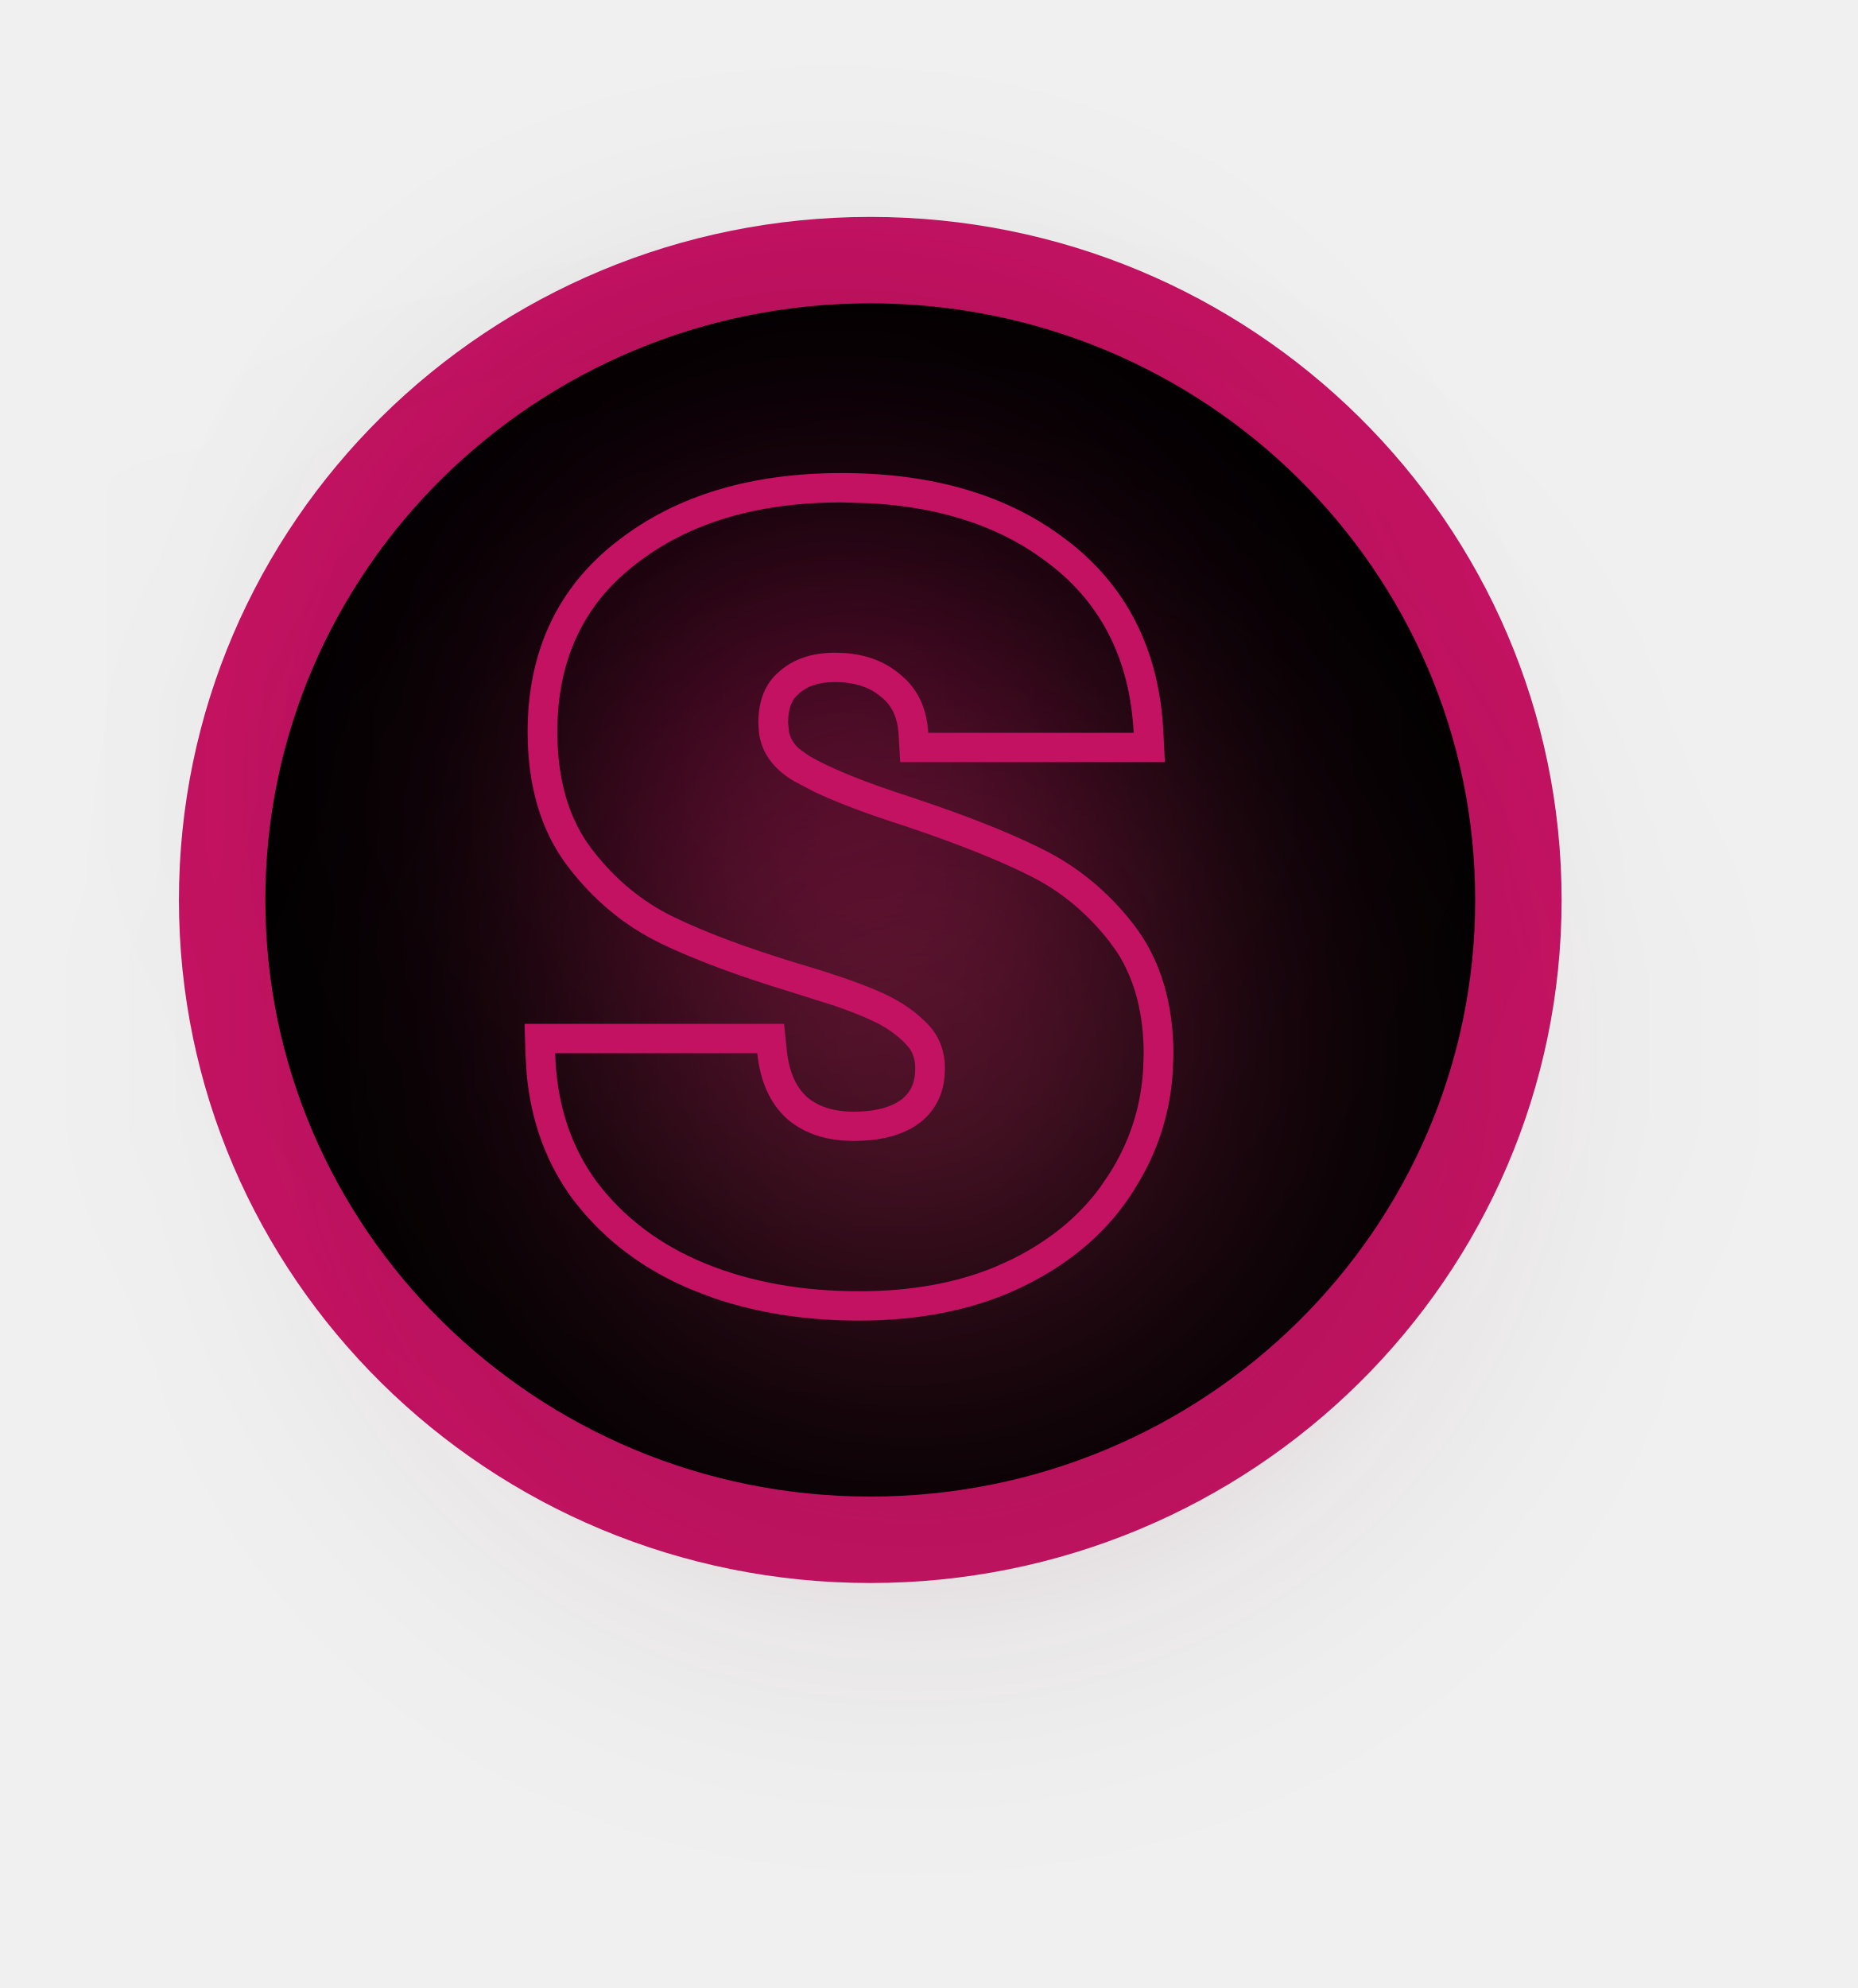
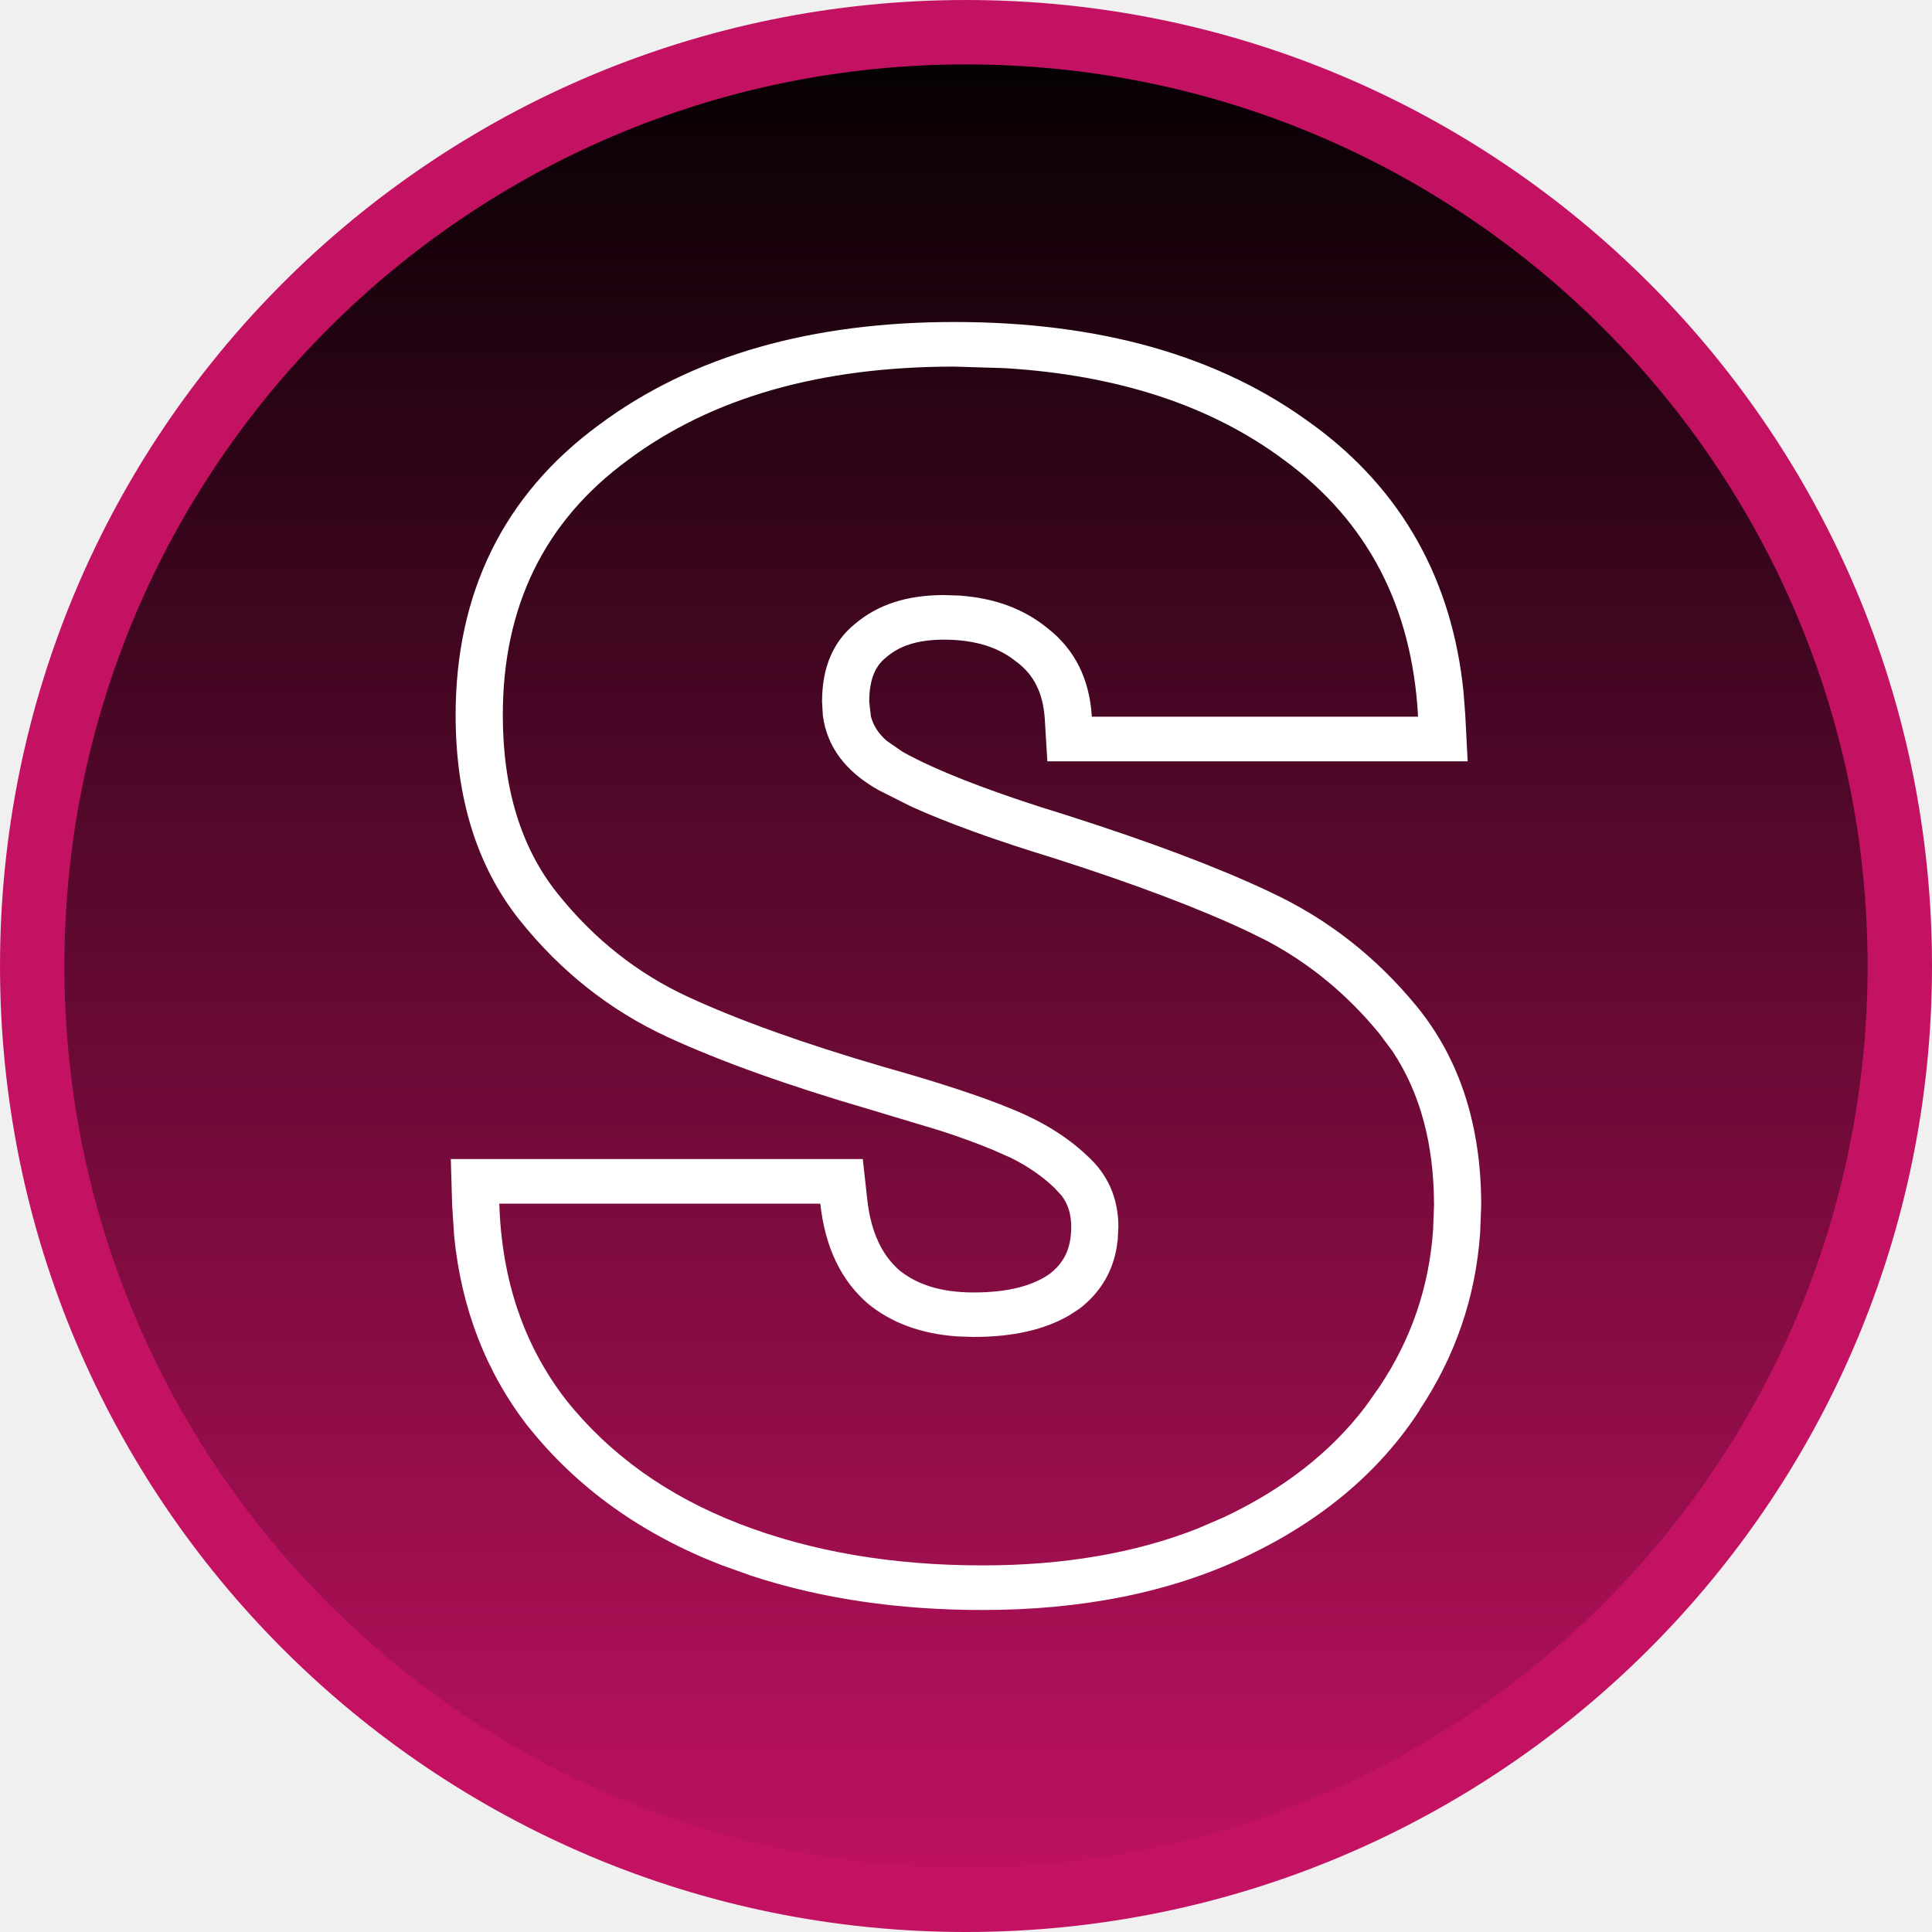
- <svg xmlns="http://www.w3.org/2000/svg" width="43" height="46" viewBox="0 0 43 46" fill="none">
-   <path d="M20.141 6.019C28.437 6.019 35.141 12.659 35.141 20.824C35.141 28.989 28.437 35.629 20.141 35.629C11.845 35.629 5.141 28.989 5.141 20.824C5.141 12.659 11.845 6.019 20.141 6.019Z" fill="black" stroke="#C41262" stroke-width="2" />
-   <g filter="url(#filter0_f_4_12)">
-     <ellipse cx="19.31" cy="18.027" rx="11.169" ry="11.033" fill="url(#paint0_radial_4_12)" />
-     <ellipse cx="19.31" cy="18.027" rx="7.446" ry="7.355" fill="url(#paint1_radial_4_12)" />
-   </g>
-   <g filter="url(#filter1_f_4_12)">
-     <ellipse cx="21.141" cy="24.177" rx="13" ry="12.842" fill="url(#paint2_radial_4_12)" />
-     <ellipse cx="9.464" cy="14.276" rx="1.035" ry="1.022" fill="url(#paint3_radial_4_12)" />
-   </g>
-   <path d="M18.145 23.691L18.209 24.3C18.265 24.835 18.441 25.169 18.678 25.385C18.921 25.591 19.262 25.723 19.762 25.723V26.4L19.53 26.392C19.001 26.355 18.564 26.189 18.219 25.892C17.825 25.537 17.594 25.03 17.526 24.37H12.848C12.882 25.537 13.208 26.535 13.825 27.364C14.458 28.193 15.297 28.82 16.342 29.244C17.387 29.667 18.57 29.878 19.889 29.878C21.073 29.878 22.121 29.691 23.03 29.315L23.41 29.143C24.28 28.714 24.965 28.153 25.467 27.465L25.672 27.162C26.137 26.436 26.397 25.639 26.455 24.771L26.469 24.395C26.469 23.462 26.266 22.678 25.86 22.043L25.672 21.781C25.207 21.188 24.664 20.719 24.041 20.372L23.77 20.232C23.05 19.876 22.108 19.504 20.944 19.114C20.07 18.835 19.369 18.57 18.842 18.32L18.373 18.073C17.894 17.791 17.623 17.414 17.563 16.938L17.551 16.728C17.551 16.203 17.714 15.806 18.039 15.536C18.365 15.248 18.793 15.103 19.325 15.103L19.551 15.111C20.066 15.148 20.496 15.315 20.84 15.611C21.234 15.932 21.448 16.381 21.483 16.956H26.237C26.151 15.28 25.5 13.977 24.284 13.047C23.219 12.217 21.86 11.752 20.205 11.648L19.479 11.625C17.526 11.625 15.939 12.099 14.723 13.047C13.507 13.977 12.899 15.272 12.899 16.93C12.899 18.047 13.165 18.953 13.696 19.647C14.227 20.341 14.861 20.866 15.598 21.221C16.334 21.577 17.285 21.933 18.45 22.288C19.255 22.525 19.873 22.737 20.301 22.923C20.746 23.109 21.115 23.345 21.407 23.633C21.715 23.921 21.869 24.285 21.869 24.725L21.86 24.916C21.819 25.351 21.633 25.703 21.303 25.969L21.155 26.07C20.795 26.29 20.331 26.399 19.762 26.4V25.723C20.307 25.722 20.652 25.6 20.871 25.437C21.07 25.274 21.182 25.064 21.182 24.725C21.182 24.527 21.134 24.375 21.041 24.247L20.934 24.127L20.92 24.113C20.756 23.951 20.552 23.802 20.301 23.672L20.034 23.548L20.024 23.544C19.829 23.46 19.586 23.366 19.291 23.265L18.254 22.938L18.248 22.936C17.064 22.575 16.075 22.207 15.295 21.831C14.455 21.425 13.738 20.828 13.147 20.056C12.503 19.215 12.211 18.152 12.211 16.93C12.211 15.084 12.902 13.582 14.303 12.51C15.669 11.448 17.415 10.946 19.479 10.946C21.573 10.946 23.336 11.447 24.703 12.51H24.705C26.011 13.509 26.735 14.887 26.899 16.579L26.924 16.923L26.959 17.635H20.834L20.797 16.996C20.772 16.58 20.628 16.317 20.403 16.134L20.389 16.124C20.142 15.912 19.807 15.783 19.325 15.782C18.924 15.782 18.672 15.888 18.498 16.041L18.483 16.055C18.35 16.165 18.239 16.349 18.239 16.728L18.262 16.948C18.296 17.086 18.369 17.21 18.494 17.324L18.725 17.49C19.206 17.772 20.003 18.1 21.155 18.468L21.164 18.472C22.345 18.866 23.32 19.249 24.078 19.624H24.076C24.911 20.027 25.625 20.611 26.215 21.364C26.861 22.187 27.157 23.216 27.157 24.395L27.141 24.818C27.076 25.791 26.78 26.693 26.256 27.515L26.258 27.517C25.669 28.468 24.811 29.209 23.717 29.749C22.609 30.296 21.326 30.557 19.889 30.557C18.67 30.557 17.543 30.387 16.516 30.035L16.082 29.872C14.932 29.407 13.989 28.707 13.276 27.773L13.27 27.768C12.648 26.932 12.294 25.956 12.19 24.864L12.161 24.389L12.141 23.691H18.145Z" fill="#C41262" />
+ <svg xmlns="http://www.w3.org/2000/svg" width="256" height="256" viewBox="0 0 256 256" fill="none">
+   <rect x="4.267" y="4.267" width="247.467" height="247.467" rx="123.733" fill="url(#paint0_linear_18_22)" />
+   <rect x="4.267" y="4.267" width="247.467" height="247.467" rx="123.733" stroke="#C41262" stroke-width="8.533" />
+   <path d="M114.325 153.578L114.911 158.884C115.416 163.533 117.021 166.438 119.174 168.32C121.385 170.112 124.479 171.258 129.03 171.258V177.151L126.917 177.084C122.109 176.762 118.137 175.314 115 172.735C111.419 169.643 109.319 165.229 108.696 159.488H66.162C66.475 169.647 69.436 178.331 75.042 185.546C80.805 192.761 88.434 198.217 97.934 201.899C107.435 205.58 118.191 207.422 130.184 207.423C140.954 207.423 150.477 205.791 158.741 202.52L162.204 201.026C170.11 197.289 176.338 192.411 180.905 186.419L182.77 183.783C186.994 177.469 189.363 170.535 189.891 162.981L190.015 159.707C190.015 151.59 188.17 144.765 184.475 139.24L182.77 136.957C178.543 131.801 173.599 127.713 167.941 124.7L165.472 123.475C158.93 120.382 150.365 117.14 139.774 113.753C131.829 111.323 125.456 109.018 120.665 106.836L116.403 104.687C112.044 102.239 109.579 98.953 109.033 94.815L108.927 92.985C108.927 88.421 110.408 84.965 113.366 82.609C116.326 80.105 120.223 78.848 125.052 78.848L127.112 78.915C131.793 79.238 135.7 80.689 138.833 83.263C142.414 86.06 144.363 89.962 144.676 94.966H187.902C187.121 80.389 181.202 69.049 170.143 60.95C160.465 53.735 148.105 49.679 133.061 48.777L126.455 48.576C108.695 48.576 94.272 52.702 83.211 60.95C72.154 69.049 66.625 80.318 66.624 94.748C66.624 104.466 69.043 112.349 73.87 118.387C78.699 124.426 84.468 128.995 91.167 132.088C97.865 135.18 106.506 138.28 117.096 141.372C124.418 143.434 130.037 145.276 133.932 146.896C137.98 148.516 141.336 150.572 143.983 153.075C146.786 155.578 148.192 158.749 148.192 162.578L148.104 164.24C147.73 168.027 146.042 171.086 143.042 173.407L141.692 174.28C138.423 176.195 134.204 177.15 129.03 177.151V171.258C133.989 171.257 137.12 170.196 139.117 168.773C140.92 167.36 141.941 165.528 141.941 162.578C141.941 160.853 141.507 159.528 140.662 158.414L139.686 157.373L139.561 157.255C138.07 155.845 136.215 154.547 133.932 153.41L131.499 152.336L131.41 152.302C129.639 151.566 127.428 150.747 124.75 149.868L115.32 147.03L115.267 147.014C104.498 143.87 95.506 140.667 88.415 137.393C80.773 133.863 74.254 128.667 68.879 121.947C63.027 114.625 60.373 105.382 60.373 94.748C60.374 78.681 66.653 65.613 79.393 56.282C91.811 47.04 107.685 42.666 126.455 42.666C145.5 42.667 161.527 47.032 173.961 56.282H173.979C185.847 64.975 192.436 76.962 193.923 91.692L194.153 94.68L194.473 100.876H138.78L138.443 95.318C138.217 91.695 136.905 89.414 134.855 87.813L134.731 87.729C132.485 85.883 129.439 84.758 125.052 84.758C121.415 84.758 119.119 85.673 117.54 87.007L117.398 87.125C116.188 88.088 115.178 89.692 115.178 92.985L115.391 94.899C115.703 96.103 116.368 97.177 117.504 98.173L119.6 99.617C123.972 102.069 131.222 104.926 141.692 108.129L141.781 108.162C152.516 111.595 161.384 114.927 168.278 118.186H168.26C175.849 121.697 182.336 126.779 187.707 133.33C193.575 140.489 196.267 149.445 196.267 159.707L196.125 163.384C195.53 171.855 192.847 179.704 188.08 186.855L188.097 186.872C182.737 195.148 174.935 201.598 164.993 206.298C154.921 211.058 143.252 213.333 130.184 213.333C119.097 213.332 108.849 211.847 99.514 208.783L95.572 207.372C85.11 203.319 76.541 197.23 70.052 189.105L69.998 189.055C64.346 181.782 61.124 173.294 60.177 163.786L59.911 159.656L59.733 153.578H114.325Z" fill="white" />
  <defs>
-     <filter id="filter0_f_4_12" x="1.147" y="-2.6226e-05" width="36.327" height="36.055" filterUnits="userSpaceOnUse" color-interpolation-filters="sRGB">
-       <feFlood flood-opacity="0" result="BackgroundImageFix" />
-       <feBlend mode="normal" in="SourceGraphic" in2="BackgroundImageFix" result="shape" />
-       <feGaussianBlur stdDeviation="3.497" result="effect1_foregroundBlur_4_12" />
-     </filter>
-     <filter id="filter1_f_4_12" x="-1.14441e-05" y="3.194" width="42.282" height="41.965" filterUnits="userSpaceOnUse" color-interpolation-filters="sRGB">
-       <feFlood flood-opacity="0" result="BackgroundImageFix" />
-       <feBlend mode="normal" in="SourceGraphic" in2="BackgroundImageFix" result="shape" />
-       <feGaussianBlur stdDeviation="4.07" result="effect1_foregroundBlur_4_12" />
-     </filter>
-     <radialGradient id="paint0_radial_4_12" cx="0" cy="0" r="1" gradientUnits="userSpaceOnUse" gradientTransform="translate(19.3099 18.0273) rotate(90) scale(11.033 11.1689)">
-       <stop stop-color="#C41262" stop-opacity="0.6" />
-       <stop offset="1" stop-opacity="0" />
-     </radialGradient>
-     <radialGradient id="paint1_radial_4_12" cx="0" cy="0" r="1" gradientUnits="userSpaceOnUse" gradientTransform="translate(19.3099 18.0273) rotate(90) scale(7.35534 7.44596)">
-       <stop stop-color="#C41262" stop-opacity="0.6" />
-       <stop offset="1" stop-opacity="0" />
-     </radialGradient>
-     <radialGradient id="paint2_radial_4_12" cx="0" cy="0" r="1" gradientUnits="userSpaceOnUse" gradientTransform="translate(21.1409 24.1767) rotate(90) scale(12.8418 13)">
-       <stop stop-color="#FE4081" stop-opacity="0.6" />
-       <stop offset="1" stop-opacity="0" />
-     </radialGradient>
-     <radialGradient id="paint3_radial_4_12" cx="0" cy="0" r="1" gradientUnits="userSpaceOnUse" gradientTransform="translate(9.46367 14.2757) rotate(90) scale(1.02194 1.03453)">
-       <stop stop-color="#FE4081" stop-opacity="0.6" />
-       <stop offset="1" stop-opacity="0" />
-     </radialGradient>
+     <linearGradient id="paint0_linear_18_22" x1="128" y1="0" x2="128" y2="256" gradientUnits="userSpaceOnUse">
+       <stop />
+       <stop offset="1" stop-color="#C41262" />
+     </linearGradient>
  </defs>
</svg>
